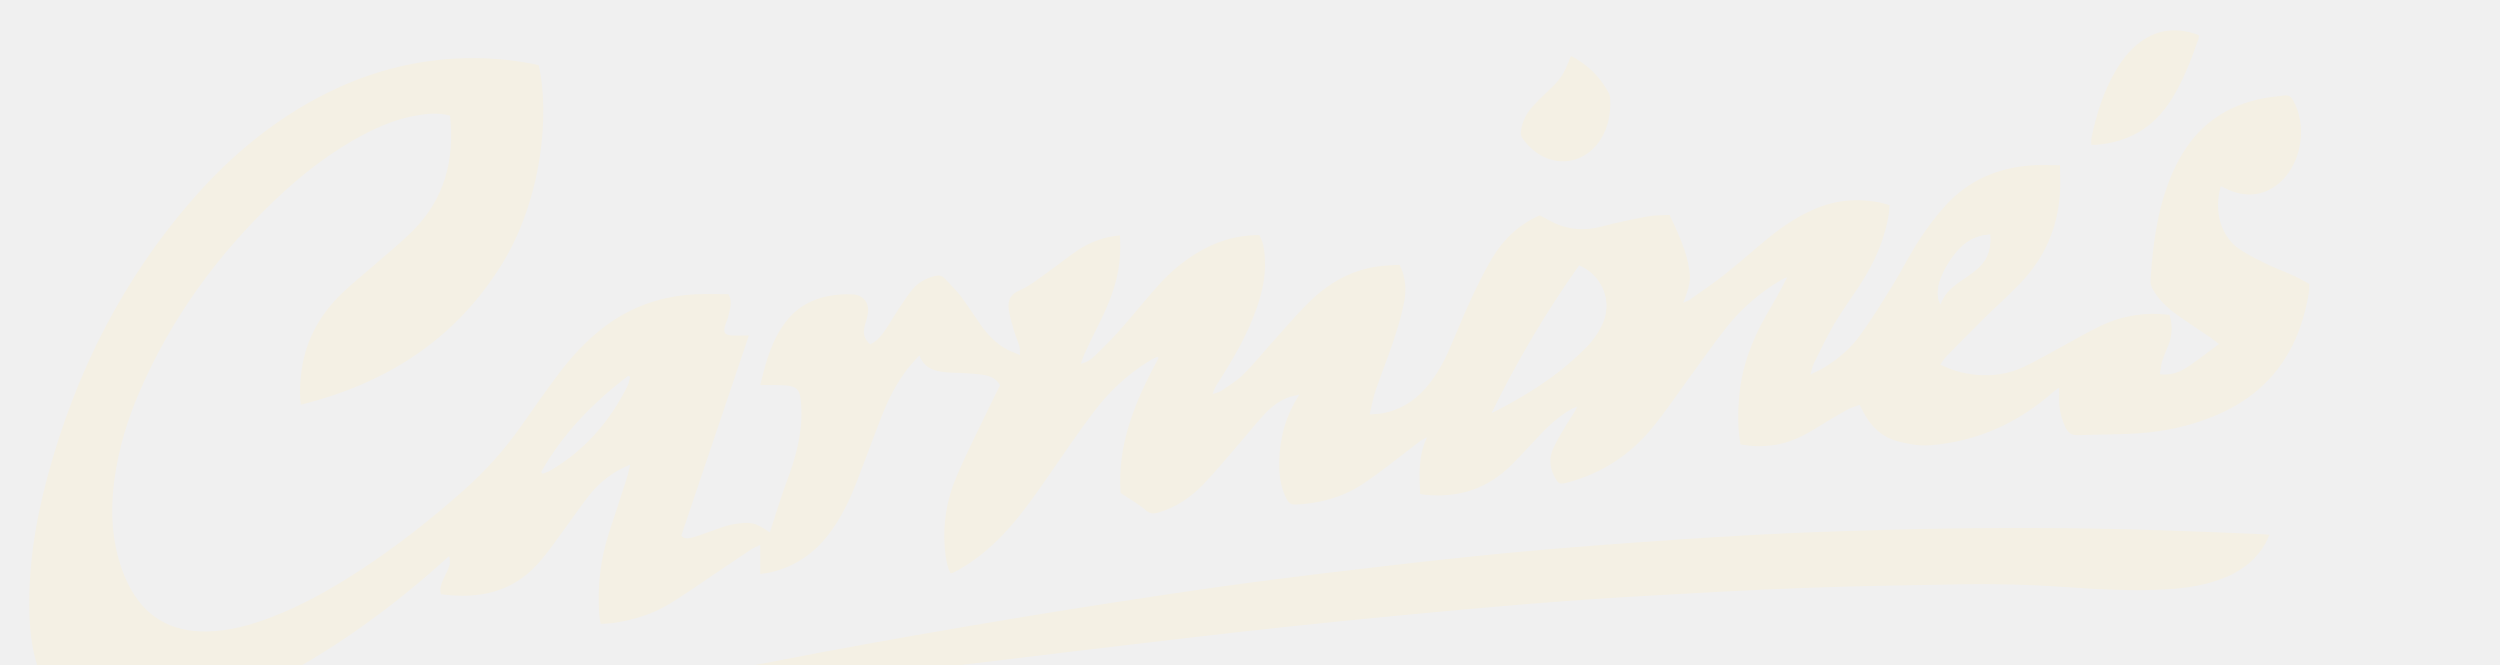
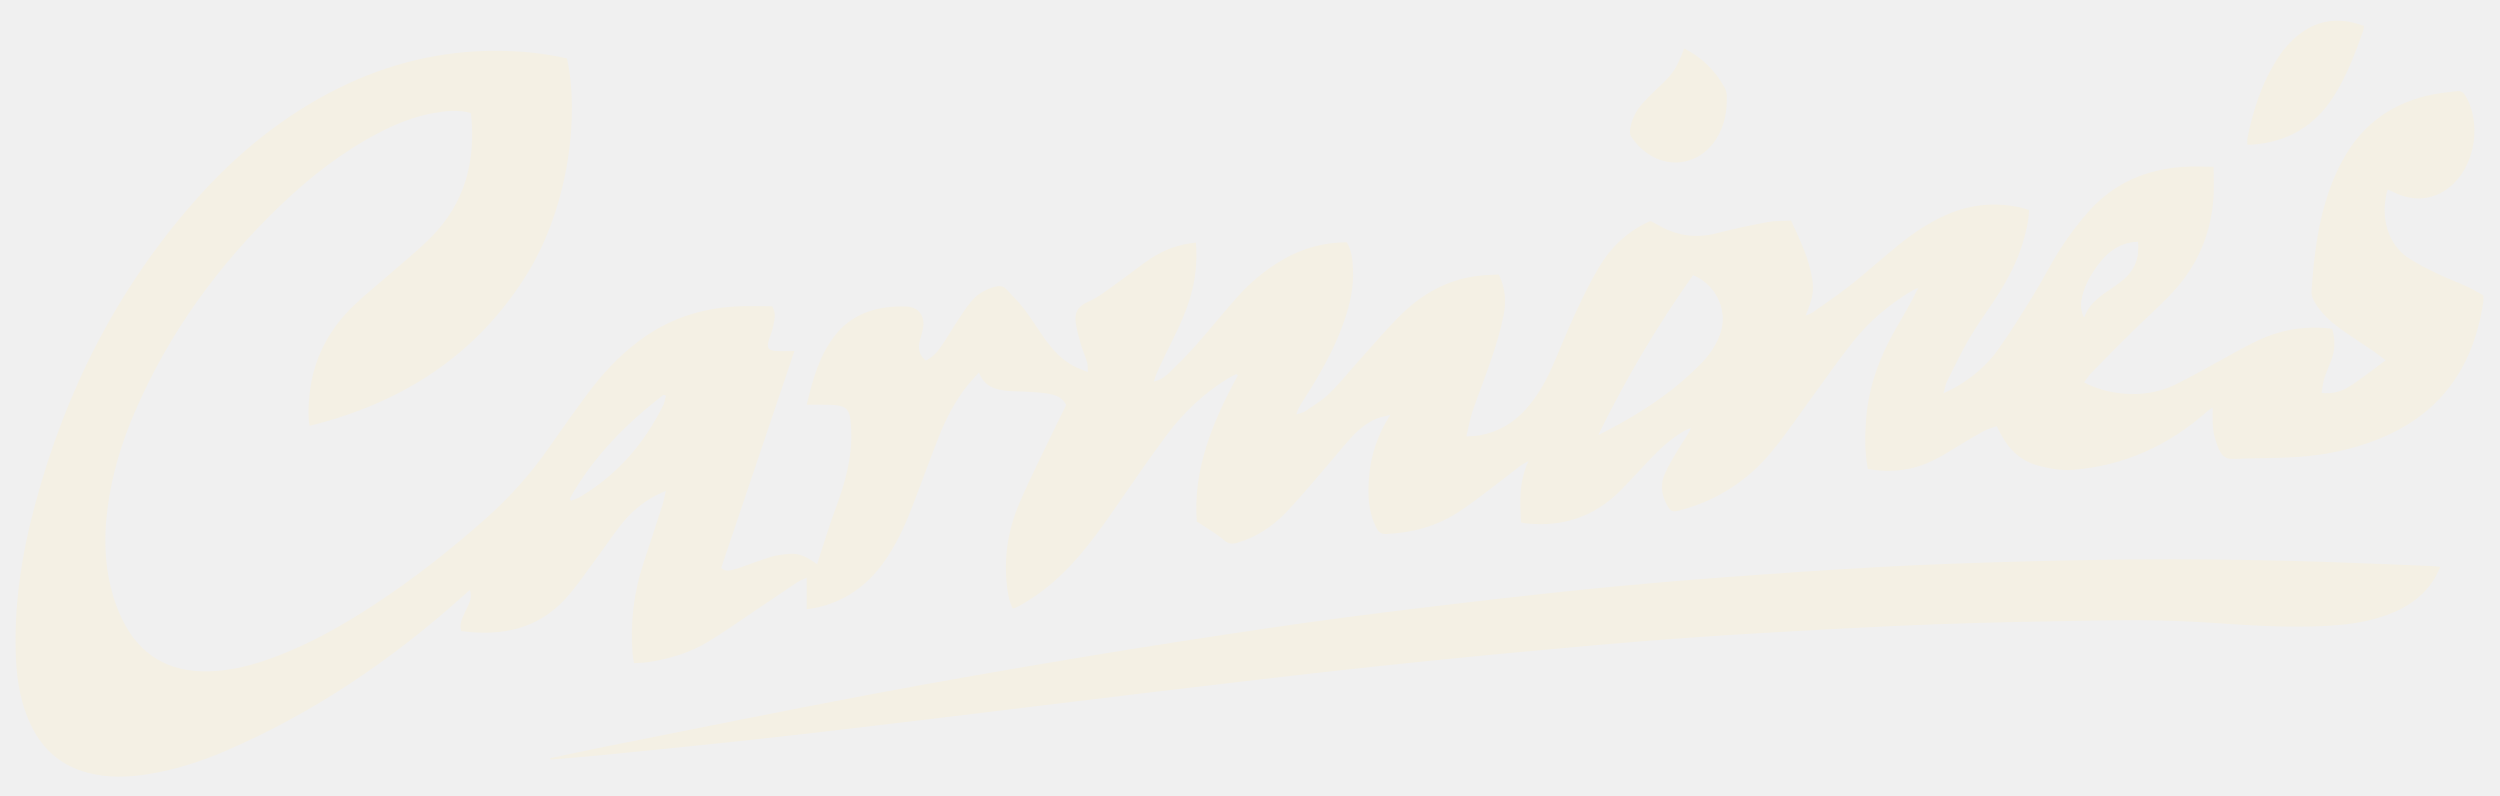
- <svg xmlns="http://www.w3.org/2000/svg" viewBox="66 166 670 178" role="img" aria-labelledby="lg-t">
+ <svg xmlns="http://www.w3.org/2000/svg" viewBox="70 169 619 197" role="img" aria-labelledby="lg-t">
  <mask id="lg-s" maskUnits="userSpaceOnUse" x="66" y="166" width="670" height="238">
    <path fill="#fff" d="M 599.37 228.87 C 593.98 229.14 590.90 232.34 588.35 236.25 C 585.45 240.70 584.55 244.94 586.03 247.55 C 587.39 243.74 590.55 241.94 593.49 239.91 C 594.54 239.18 595.57 238.40 596.48 237.51 C 598.78 235.25 599.65 232.46 599.37 228.87 M 211.09 292.48 C 211.19 292.63 211.30 292.78 211.41 292.94 C 212.10 292.65 212.84 292.44 213.49 292.06 C 222.71 286.63 229.42 278.90 234.15 269.38 C 234.51 268.66 234.61 267.81 234.83 267.02 C 234.67 266.94 234.50 266.85 234.33 266.77 C 225.03 273.93 216.89 282.16 211.09 292.48 M 465.80 276.65 C 472.21 273.42 478.34 269.81 483.96 265.43 C 486.28 263.62 488.48 261.62 490.60 259.56 C 492.84 257.37 494.69 254.86 495.81 251.88 C 497.94 246.17 495.07 239.66 489.23 237.16 C 480.35 249.64 472.60 262.82 465.80 276.65 M 269.74 319.85 L 269.74 312.04 C 268.72 312.53 267.98 312.80 267.35 313.21 C 263.89 315.51 260.45 317.86 257.00 320.17 C 253.15 322.75 249.37 325.46 245.41 327.85 C 240.85 330.61 235.80 332.15 230.53 332.94 C 229.44 333.11 228.32 333.11 226.98 333.21 C 226.84 332.32 226.67 331.57 226.62 330.81 C 226.04 323.22 226.90 315.80 229.28 308.57 C 230.88 303.71 232.48 298.85 234.04 293.98 C 234.35 293.02 234.52 292.02 234.88 290.52 C 233.70 291.06 233 291.35 232.32 291.71 C 228.94 293.49 226.10 295.95 223.76 298.92 C 221.63 301.62 219.72 304.49 217.67 307.25 C 215.24 310.52 212.97 313.94 210.26 316.97 C 203.28 324.78 194.27 326.61 184.18 325.25 C 183.68 323.57 184.39 322.22 185.00 320.85 C 185.45 319.83 186.02 318.85 186.37 317.80 C 186.64 317.01 186.66 316.13 186.37 315.04 C 185.74 315.59 185.10 316.15 184.48 316.71 C 166.97 332.41 147.73 345.47 126.08 354.83 C 119.83 357.54 113.37 359.61 106.62 360.69 C 101.60 361.49 96.58 361.64 91.62 360.31 C 85.21 358.60 80.62 354.65 77.73 348.69 C 75.25 343.57 74.25 338.08 73.97 332.45 C 73.32 319.22 75.34 306.28 78.78 293.57 C 86.29 265.75 98.99 240.61 118.10 218.89 C 128.28 207.31 140.03 197.65 153.92 190.78 C 166.32 184.65 179.43 181.5 193.26 181.58 C 199.02 181.62 204.75 182.20 210.37 183.46 C 213.35 196.44 211.34 219.63 200.16 237.37 C 187.62 257.27 169.33 268.81 146.64 274.45 C 146.23 271.71 146.39 269.26 146.63 266.82 C 147.49 258 151.35 250.62 157.70 244.55 C 160.41 241.95 163.36 239.61 166.19 237.13 C 169.73 234.01 173.44 231.06 176.75 227.72 C 185.17 219.23 187.87 208.80 186.61 197.00 C 183.49 196.10 180.41 196.46 177.35 197.00 C 172.51 197.85 168 199.69 163.66 201.96 C 154.72 206.63 146.85 212.76 139.59 219.70 C 124.22 234.41 111.89 251.30 103.43 270.89 C 100.15 278.48 97.76 286.34 96.66 294.56 C 95.55 302.84 95.92 311.00 98.80 318.93 C 99.21 320.05 99.68 321.16 100.20 322.24 C 104.51 331.17 111.68 335.43 121.56 335.23 C 127.48 335.10 133.09 333.56 138.57 331.47 C 147.05 328.23 154.91 323.79 162.49 318.83 C 172.35 312.39 181.58 305.13 190.38 297.30 C 196.21 292.11 201.37 286.36 205.83 279.96 C 208.94 275.51 212.08 271.06 215.32 266.70 C 219.01 261.74 223.16 257.20 228.14 253.46 C 235.40 248.01 243.62 245.26 252.64 244.86 C 255.51 244.73 258.39 244.84 261.21 244.84 C 262.33 246.74 261.67 248.46 261.35 250.14 C 261.15 251.23 260.63 252.25 260.32 253.32 C 259.80 255.08 260.21 255.75 262.01 255.89 C 263.52 255.99 265.04 255.91 266.70 255.91 C 260.66 273.82 254.64 291.63 248.58 309.57 C 249.50 310.67 250.83 310.25 252.01 309.92 C 253.85 309.39 255.62 308.64 257.44 308.04 C 259.19 307.46 260.92 306.73 262.72 306.47 C 266.82 305.87 268.19 305.75 272.32 308.70 C 272.49 308.16 272.63 307.67 272.79 307.19 C 274.15 303.09 275.38 298.96 276.89 294.92 C 279.23 288.66 281.03 282.31 280.76 275.54 C 280.72 274.58 280.66 273.62 280.53 272.67 C 280.22 270.49 279.40 269.62 277.12 269.35 C 275.55 269.16 273.93 269.23 272.33 269.19 C 271.57 269.17 270.80 269.19 269.75 269.19 C 271.28 262.82 272.89 256.91 276.82 251.96 C 280.62 247.17 285.81 245.23 291.73 244.90 C 292.61 244.85 293.5 244.87 294.37 244.89 C 297.04 244.96 298.80 246.75 298.64 249.48 C 298.57 250.73 298.12 251.97 297.78 253.20 C 297.25 255.13 297.46 256.82 299.21 258.28 C 300.77 257.56 301.93 256.35 302.87 255.00 C 304.21 253.10 305.35 251.08 306.62 249.14 C 307.85 247.28 309.05 245.38 310.46 243.65 C 312.01 241.75 314.10 240.59 316.51 239.97 C 317.54 239.70 318.41 239.80 319.14 240.58 C 320.60 242.16 322.17 243.67 323.47 245.37 C 325.31 247.79 326.92 250.38 328.67 252.86 C 330.63 255.63 332.89 258.10 335.95 259.69 C 336.92 260.20 337.98 260.56 339.35 261.14 C 339.29 260.10 339.38 259.39 339.19 258.76 C 338.76 257.31 338.12 255.92 337.69 254.47 C 337.16 252.64 336.62 250.80 336.35 248.92 C 336.01 246.51 336.77 244.87 339.36 243.75 C 342.10 242.57 344.5 240.55 346.98 238.81 C 349.66 236.92 352.19 234.82 354.92 233.02 C 358.22 230.84 361.87 229.48 366.12 229.07 C 366.32 231.54 366.26 233.90 366.00 236.26 C 365.32 242.5 362.90 248.13 360.10 253.65 C 358.87 256.07 357.73 258.53 356.57 261 C 356.25 261.69 356.03 262.44 355.65 263.49 C 357.32 263.09 358.43 262.32 359.36 261.42 C 361.66 259.19 363.93 256.94 366.05 254.55 C 369.60 250.54 372.95 246.35 376.52 242.36 C 379.41 239.13 382.71 236.33 386.40 234.03 C 391.60 230.77 397.23 229.01 403.48 229 C 404.73 231.13 404.90 233.43 405.01 235.72 C 405.21 240.10 404.26 244.30 402.85 248.41 C 400.39 255.58 396.59 262.06 392.53 268.40 C 391.94 269.33 391.34 270.26 390.97 271.61 C 391.73 271.34 392.60 271.22 393.25 270.78 C 395.28 269.39 397.45 268.09 399.19 266.38 C 401.87 263.75 404.21 260.80 406.73 258.01 C 410.16 254.21 413.45 250.27 417.11 246.71 C 422.14 241.82 428.09 238.45 435.15 237.41 C 437.11 237.12 439.10 237.10 441.08 236.96 C 442.83 240.41 442.94 243.85 442.26 247.23 C 441.57 250.74 440.5 254.19 439.36 257.60 C 437.90 261.99 436.15 266.29 434.65 270.68 C 433.99 272.62 433.65 274.67 433.07 277.06 C 434.45 276.95 435.46 276.96 436.44 276.78 C 441.01 275.94 444.80 273.69 447.88 270.23 C 450.51 267.27 452.50 263.90 454.11 260.31 C 456.11 255.87 457.85 251.31 459.91 246.89 C 461.75 242.91 463.66 238.92 465.91 235.16 C 468.92 230.14 473.05 226.16 478.64 223.71 C 479.30 224.05 480.00 224.40 480.68 224.79 C 485.19 227.39 489.91 228.08 495.01 226.76 C 499.17 225.67 503.41 224.79 507.64 223.99 C 509.50 223.64 511.45 223.73 513.46 223.61 C 515.70 228.44 517.97 233.10 518.74 238.31 C 519.16 241.16 518.82 242.78 517.10 247.14 C 517.83 246.81 518.42 246.64 518.89 246.30 C 522.02 244.08 525.21 241.94 528.21 239.56 C 532.22 236.38 536.03 232.95 540 229.72 C 543.79 226.63 547.85 223.93 552.37 222.00 C 558.16 219.54 564.11 219.04 570.23 220.37 C 570.92 220.51 571.59 220.76 572.39 221.00 C 572.32 223.80 571.64 226.41 570.88 228.99 C 569.41 233.95 567.00 238.45 564.20 242.75 C 562.02 246.10 559.63 249.33 557.61 252.77 C 555.59 256.21 553.89 259.83 552.10 263.40 C 551.73 264.14 551.61 265 551.20 266.39 C 552.60 265.69 553.45 265.31 554.25 264.85 C 558.41 262.46 562.01 259.38 564.76 255.51 C 567.87 251.16 570.69 246.59 573.49 242.03 C 575.87 238.15 577.90 234.04 580.40 230.24 C 582.53 226.98 584.90 223.81 587.53 220.94 C 593.66 214.25 601.49 210.94 610.46 210.32 C 612.91 210.14 615.37 210.29 618.08 210.29 C 618.08 213.03 618.24 215.57 618.05 218.09 C 617.40 227.02 614.03 234.85 607.92 241.39 C 604.66 244.89 601.03 248.06 597.62 251.43 C 594.27 254.74 590.96 258.11 587.67 261.48 C 587.07 262.09 586.64 262.86 586.02 263.69 C 589.15 265.30 592.28 266.12 595.55 266.44 C 600.10 266.88 604.53 266.20 608.64 264.21 C 612.30 262.44 615.82 260.37 619.41 258.44 C 622.64 256.69 625.82 254.81 629.14 253.25 C 634.06 250.94 639.28 249.89 644.75 250.15 C 645.61 250.19 646.47 250.30 647.42 250.39 C 648.33 253.21 648.14 255.85 647.14 258.46 C 646.60 259.88 645.94 261.26 645.49 262.71 C 645.15 263.80 645.06 264.98 644.83 266.30 C 647.32 266.58 649.31 266.03 651.13 265.03 C 652.59 264.23 653.93 263.20 655.29 262.22 C 657.03 260.97 658.73 259.66 660.68 258.21 C 659.75 257.50 658.91 256.81 658.01 256.19 C 655.30 254.35 652.54 252.57 649.86 250.68 C 647.23 248.83 644.84 246.69 643.16 243.91 C 642.69 243.13 642.28 242.13 642.33 241.26 C 642.92 231.90 644.08 222.62 647.60 213.83 C 648.55 211.47 649.69 209.15 651.02 206.98 C 656.39 198.20 664.42 193.51 674.47 192.03 C 675.73 191.85 677.01 191.78 678.28 191.58 C 679.42 191.41 680.01 191.96 680.55 192.89 C 684.30 199.46 682.95 209.17 677.51 214.45 C 673.55 218.28 668.44 219.17 663.33 216.90 C 662.62 216.58 661.91 216.24 661.18 215.90 C 659.09 223.07 661.56 229.70 666.18 232.78 C 668.56 234.37 671.17 235.63 673.75 236.88 C 676.12 238.03 678.61 238.93 681.01 240.03 C 682.31 240.62 683.53 241.39 684.87 242.13 C 684.87 242.74 684.94 243.30 684.86 243.83 C 684.07 248.91 682.73 253.83 680.44 258.46 C 675.76 267.90 668.20 274.08 658.52 277.87 C 652.44 280.25 646.11 281.61 639.63 282.09 C 634.06 282.50 628.45 282.40 622.86 282.62 C 621.14 282.69 620.22 281.94 619.53 280.49 C 618.5 278.28 617.92 275.98 617.85 273.55 C 617.82 272.44 617.85 271.32 617.85 269.89 C 617.21 270.35 616.78 270.61 616.41 270.94 C 606.87 279.36 595.83 284.38 583.13 285.34 C 580.33 285.55 577.38 285.00 574.63 284.28 C 570.50 283.19 567.50 280.44 565.5 276.66 C 565.16 276.03 564.85 275.39 564.39 274.50 C 563.28 274.92 562.12 275.21 561.12 275.77 C 558.40 277.28 555.71 278.87 553.07 280.52 C 549.38 282.84 545.55 284.76 541.16 285.32 C 538.30 285.69 535.44 285.70 532.46 285.08 C 531.68 280.83 531.73 276.61 532.08 272.40 C 532.74 264.60 535.38 257.44 539.23 250.70 C 541.17 247.31 543.19 243.96 544.98 240.27 C 544.39 240.54 543.77 240.76 543.22 241.10 C 537.75 244.39 532.92 248.46 528.94 253.43 C 525.44 257.79 522.27 262.41 518.96 266.92 C 515.55 271.56 512.35 276.37 508.69 280.80 C 502.79 287.95 495.28 292.82 486.28 295.27 C 483.96 295.91 483.66 295.78 482.54 293.62 C 481.28 291.20 481.14 288.64 482.25 286.21 C 483.34 283.83 484.74 281.58 486.10 279.33 C 486.96 277.92 487.99 276.62 488.70 274.96 C 488.15 275.20 487.57 275.38 487.06 275.67 C 483.83 277.52 481.12 280.00 478.58 282.68 C 476.11 285.29 473.70 287.97 471.16 290.52 C 464.76 296.94 456.98 299.52 448.00 298.61 C 447.61 298.57 447.22 298.48 446.61 298.37 C 446.34 293.35 446.02 288.36 448.46 283.15 C 447.45 283.74 446.83 284.02 446.32 284.42 C 443.65 286.46 441.03 288.56 438.34 290.58 C 435.91 292.40 433.5 294.26 430.94 295.90 C 425.57 299.35 419.60 300.94 413.24 301.22 C 411.98 301.28 411.34 300.75 410.81 299.73 C 409.13 296.50 408.75 293.03 408.84 289.48 C 409.00 283.30 410.53 277.50 414.25 271.72 C 412.73 272.14 411.67 272.30 410.72 272.71 C 408.26 273.78 406.22 275.49 404.45 277.46 C 402.16 280.02 400.00 282.70 397.75 285.30 C 394.66 288.86 391.66 292.51 388.39 295.91 C 385.02 299.39 381.03 302.04 376.29 303.41 C 375.03 303.77 374.20 303.69 373.08 302.75 C 371.10 301.05 368.78 299.76 366.32 298.12 C 365.37 285.11 370.28 273.34 376.51 261.92 C 376.37 261.82 376.23 261.71 376.10 261.60 C 375.37 262 374.61 262.35 373.91 262.79 C 368.05 266.40 363.11 271.08 359.00 276.55 C 354.83 282.10 350.91 287.86 346.95 293.58 C 343.17 299.04 339.37 304.49 334.77 309.31 C 331.26 312.97 327.39 316.17 322.98 318.68 C 322.42 319.00 321.85 319.29 321.28 319.57 C 321.15 319.64 320.98 319.60 320.71 319.61 C 319.72 317.52 319.41 315.23 319.21 312.94 C 318.62 306.18 319.79 299.65 322.44 293.49 C 325.22 287.03 328.43 280.76 331.46 274.42 C 332.28 272.69 333.15 270.98 334 269.27 C 332.95 267.22 331.09 266.71 329.19 266.42 C 327.30 266.14 325.38 266.08 323.46 265.95 C 322.10 265.87 320.74 265.92 319.39 265.77 C 316.44 265.46 313.69 264.74 312.39 261.21 C 311.19 262.58 310.15 263.66 309.23 264.83 C 306.27 268.66 304.10 272.94 302.34 277.42 C 300.04 283.29 297.90 289.23 295.61 295.12 C 293.78 299.83 291.62 304.37 288.63 308.48 C 284.57 314.06 279.27 317.81 272.50 319.39 C 271.74 319.57 270.95 319.66 269.74 319.85 M 206.25 356.72 C 210.85 355.75 215.44 354.74 220.05 353.83 C 241.68 349.53 263.30 345.13 284.97 341.04 C 302.64 337.71 320.36 334.64 338.10 331.69 C 354.10 329.02 370.14 326.57 386.19 324.21 C 397.66 322.53 409.16 321.06 420.66 319.66 C 434.16 318.03 447.66 316.46 461.17 315.07 C 472.79 313.88 484.42 312.88 496.06 312.00 C 509.53 310.99 523.02 310.06 536.51 309.33 C 548.09 308.71 559.69 308.33 571.28 308.01 C 595.83 307.32 620.38 307.30 644.93 308.10 C 654.12 308.39 663.31 308.80 672.50 309.17 C 672.96 309.19 673.42 309.26 674.22 309.33 C 673.78 310.28 673.47 311.07 673.05 311.79 C 670.68 315.90 667.14 318.68 662.85 320.54 C 657.64 322.79 652.11 323.63 646.50 323.95 C 637.38 324.46 628.27 323.95 619.17 323.31 C 609.67 322.64 600.16 322.44 590.64 322.61 C 576.81 322.85 562.97 323.07 549.14 323.58 C 534.68 324.12 520.23 324.94 505.78 325.77 C 495.72 326.35 485.67 327.05 475.62 327.86 C 463.83 328.82 452.05 329.91 440.26 331.02 C 430.16 331.98 420.05 333.01 409.96 334.08 C 400.74 335.06 391.53 336.13 382.31 337.19 C 373.58 338.20 364.84 339.24 356.11 340.28 C 346.27 341.46 336.43 342.66 326.59 343.85 C 317.94 344.91 309.29 345.97 300.64 347.01 C 291.83 348.07 283.02 349.12 274.21 350.14 C 266.42 351.04 258.64 351.92 250.85 352.74 C 240.35 353.84 229.85 354.90 219.35 355.94 C 215.01 356.37 210.66 356.70 206.31 357.08 C 206.29 356.96 206.27 356.84 206.25 356.72 M 626.46 204.82 C 626.46 204.11 626.38 203.63 626.47 203.19 C 627.78 196.74 629.72 190.51 633.10 184.80 C 634.82 181.89 636.89 179.26 639.64 177.23 C 644.5 173.65 649.73 173.34 655.31 175.42 C 655.26 175.87 655.28 176.20 655.18 176.48 C 653.18 182.14 651.08 187.74 647.84 192.83 C 643.14 200.25 636.36 204.17 627.65 204.82 C 627.34 204.84 627.03 204.82 626.46 204.82 M 487.01 180.98 C 491.44 183.26 494.67 186.47 496.98 190.62 C 497.32 191.22 497.53 191.97 497.55 192.66 C 497.67 196.48 497.03 200.14 494.93 203.42 C 489.94 211.21 479.64 211.32 473.88 202.84 C 473.57 202.39 473.53 201.64 473.61 201.06 C 473.96 198.63 475.02 196.49 476.64 194.66 C 477.75 193.41 478.94 192.23 480.16 191.08 C 484.41 187.08 484.90 186.39 487.01 180.98" />
    <path fill="#000" d="M 465.80 276.65 C 472.59 262.82 480.35 249.64 489.23 237.16 C 495.07 239.66 497.94 246.17 495.80 251.88 C 494.69 254.86 492.84 257.37 490.60 259.56 C 488.48 261.62 486.28 263.62 483.96 265.43 C 478.34 269.81 472.21 273.42 465.80 276.65 M 211.09 292.48 C 216.89 282.16 225.03 273.93 234.33 266.77 C 234.50 266.85 234.67 266.94 234.84 267.02 C 234.61 267.81 234.51 268.66 234.15 269.38 C 229.42 278.90 222.71 286.63 213.49 292.06 C 212.84 292.44 212.10 292.65 211.41 292.94 C 211.30 292.78 211.19 292.63 211.09 292.48 M 599.37 228.87 C 599.65 232.46 598.78 235.25 596.48 237.51 C 595.57 238.40 594.54 239.18 593.49 239.91 C 590.55 241.94 587.39 243.74 586.03 247.55 C 584.55 244.94 585.45 240.70 588.35 236.25 C 590.90 232.34 593.98 229.14 599.37 228.87" />
  </mask>
  <rect x="66" y="166" width="670" height="238" fill="#f4f0e4" mask="url(#lg-s)" />
</svg>
